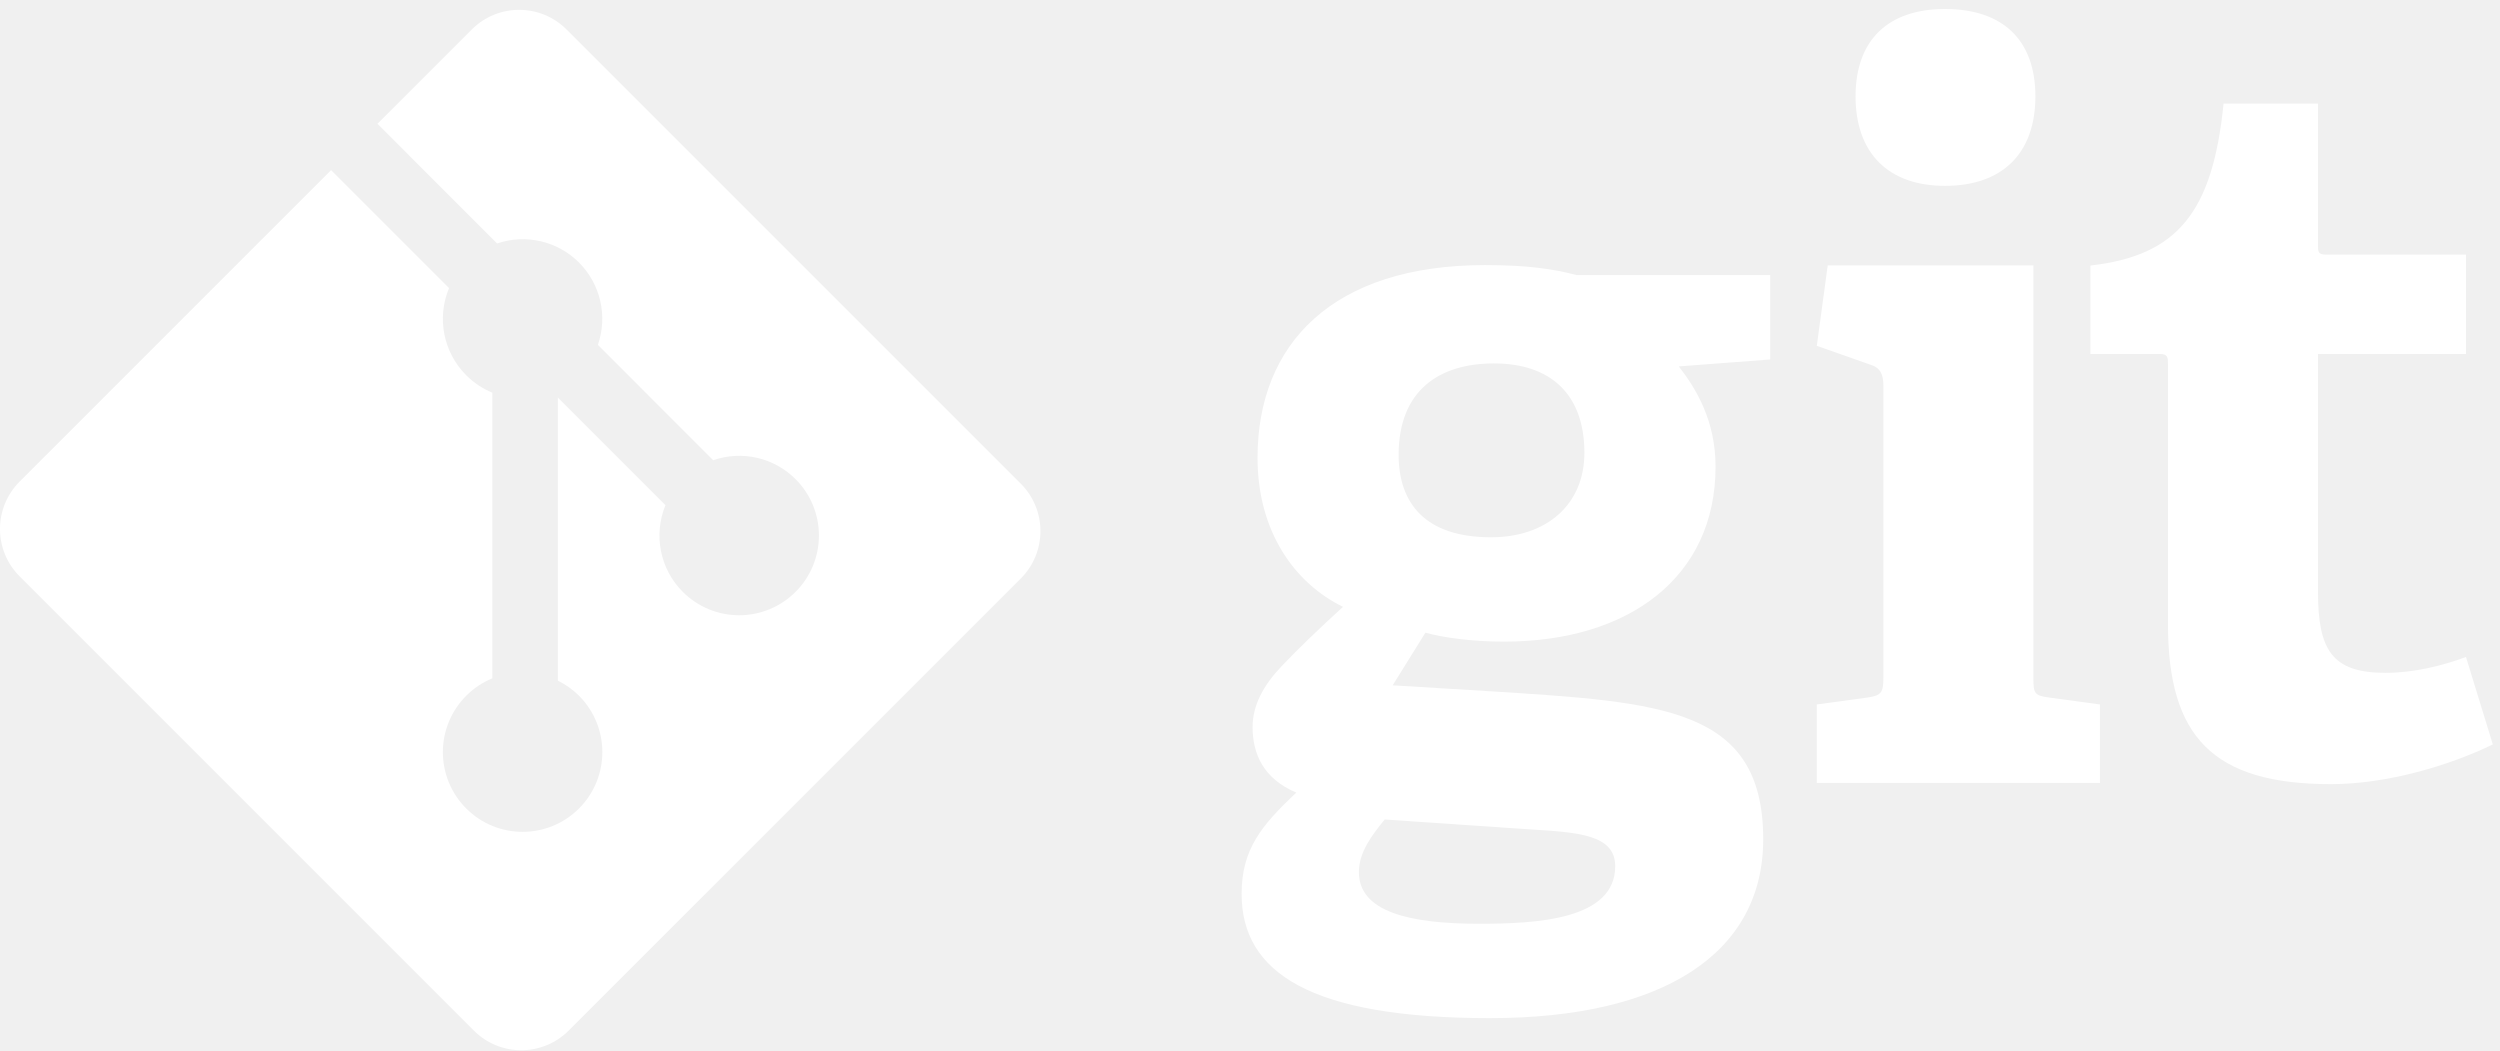
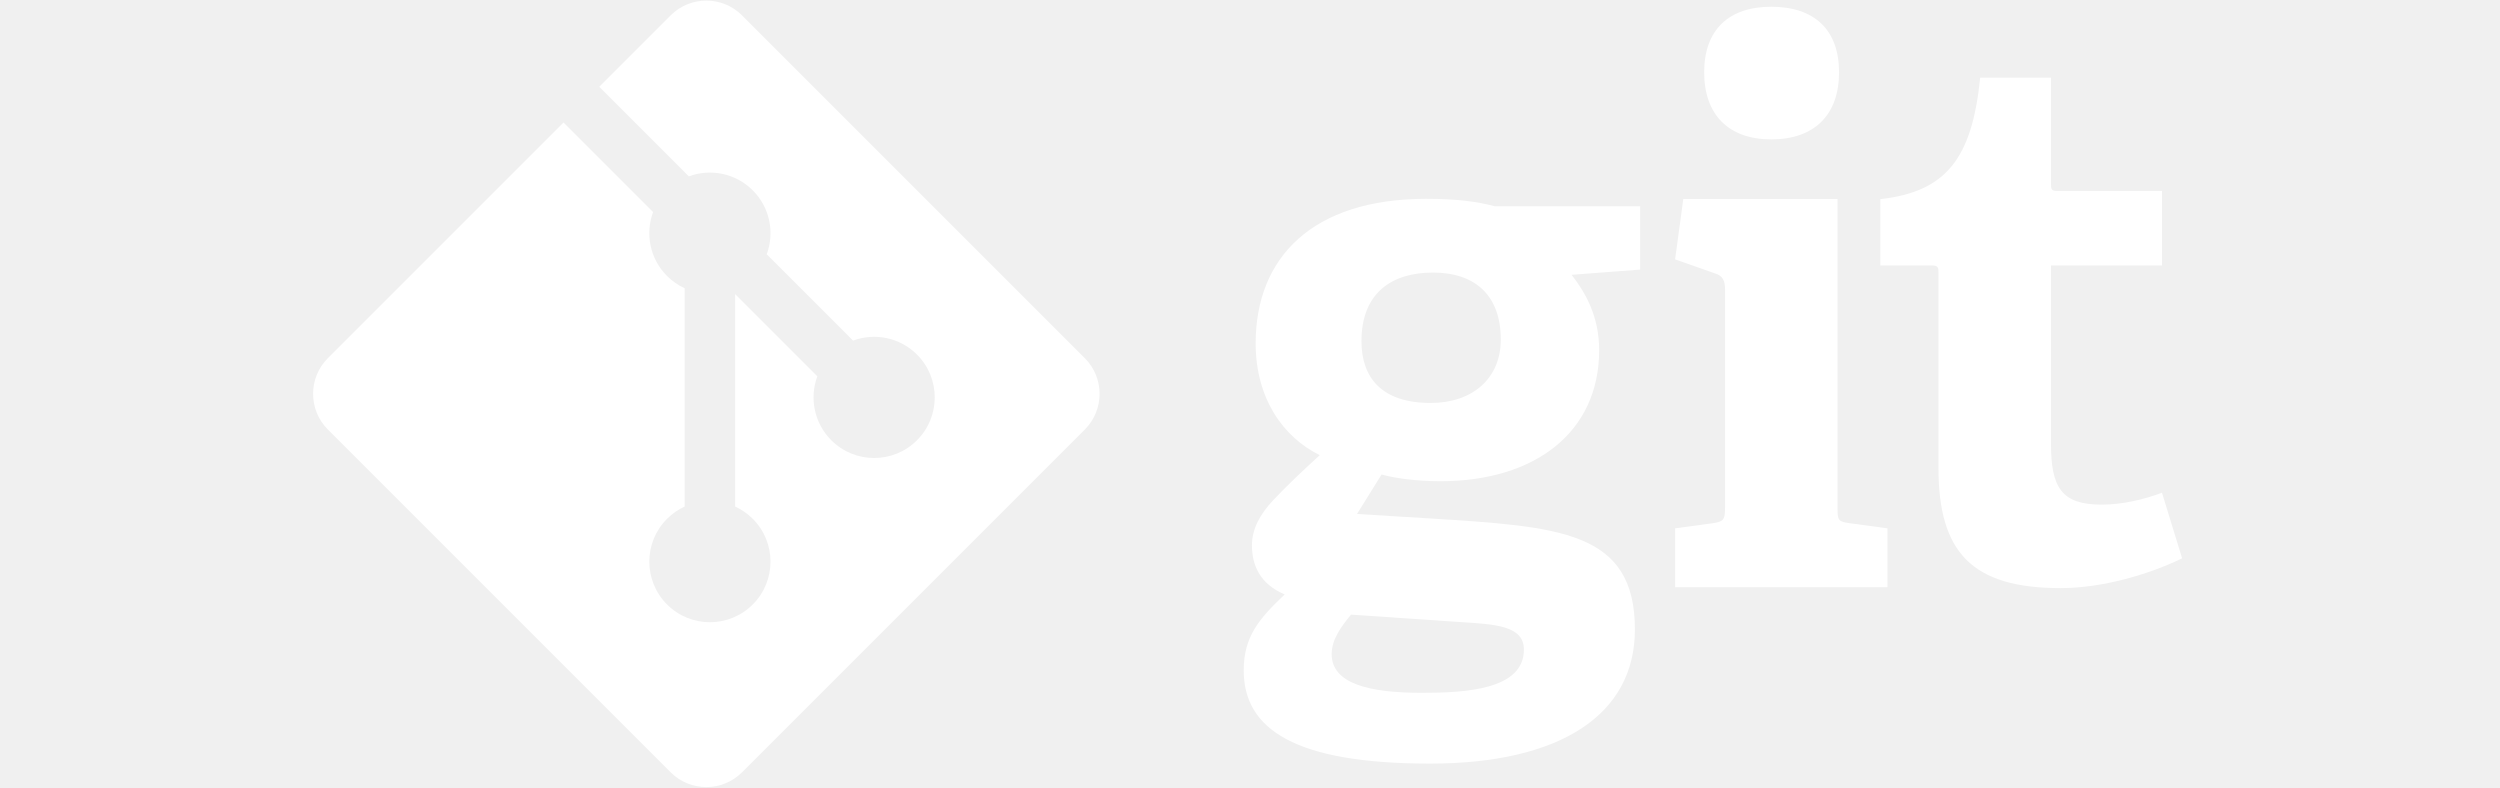
- <svg xmlns="http://www.w3.org/2000/svg" width="292" height="92pt" viewBox="0 0 219 92">
-   <defs>
-     <clipPath id="a">
-       <path d="M159 .79h25V69h-25Zm0 0" />
-     </clipPath>
-     <clipPath id="b">
-       <path d="M183 9h35.371v60H183Zm0 0" />
-     </clipPath>
-     <clipPath id="c">
-       <path d="M0 .79h92V92H0Zm0 0" />
-     </clipPath>
-   </defs>
-   <path style="stroke:none;fill-rule:nonzero;fill:#fff;fill-opacity:1" d="M130.871 31.836c-4.785 0-8.351 2.352-8.351 8.008 0 4.261 2.347 7.222 8.093 7.222 4.871 0 8.18-2.867 8.18-7.398 0-5.133-2.961-7.832-7.922-7.832Zm-9.57 39.95c-1.133 1.39-2.262 2.87-2.262 4.612 0 3.48 4.434 4.524 10.527 4.524 5.051 0 11.926-.352 11.926-5.043 0-2.793-3.308-2.965-7.488-3.227Zm25.761-39.688c1.563 2.004 3.22 4.789 3.22 8.793 0 9.656-7.571 15.316-18.536 15.316-2.789 0-5.312-.348-6.879-.785l-2.87 4.613 8.526.52c15.059.96 23.934 1.398 23.934 12.968 0 10.008-8.789 15.665-23.934 15.665-15.75 0-21.757-4.004-21.757-10.88 0-3.917 1.742-6 4.789-8.878-2.875-1.211-3.828-3.387-3.828-5.739 0-1.914.953-3.656 2.523-5.312 1.566-1.652 3.305-3.305 5.395-5.219-4.262-2.09-7.485-6.617-7.485-13.058 0-10.008 6.613-16.88 19.93-16.88 3.742 0 6.004.344 8.008.872h16.972v7.394l-8.007.61" />
-   <g clip-path="url(#a)">
-     <path style="stroke:none;fill-rule:nonzero;fill:#fff;fill-opacity:1" d="M170.379 16.281c-4.961 0-7.832-2.87-7.832-7.836 0-4.957 2.871-7.656 7.832-7.656 5.05 0 7.922 2.7 7.922 7.656 0 4.965-2.871 7.836-7.922 7.836Zm-11.227 52.305V61.71l4.438-.606c1.219-.175 1.394-.437 1.394-1.746V33.773c0-.953-.261-1.566-1.132-1.824l-4.7-1.656.957-7.047h18.016V59.36c0 1.399.086 1.57 1.395 1.746l4.437.606v6.875h-24.805" />
-   </g>
-   <g clip-path="url(#b)">
-     <path style="stroke:none;fill-rule:nonzero;fill:#fff;fill-opacity:1" d="M218.371 65.21c-3.742 1.825-9.223 3.481-14.187 3.481-10.356 0-14.27-4.175-14.27-14.015V31.879c0-.524 0-.871-.7-.871h-6.093v-7.746c7.664-.871 10.707-4.703 11.664-14.188h8.27v12.36c0 .609 0 .87.695.87h12.27v8.704h-12.965v20.797c0 5.136 1.218 7.136 5.918 7.136 2.437 0 4.96-.609 7.047-1.39l2.351 7.66" />
-   </g>
-   <g clip-path="url(#c)">
-     <path style="stroke:none;fill-rule:nonzero;fill:#fff;fill-opacity:1" d="M89.422 42.371 49.629 2.582a5.868 5.868 0 0 0-8.3 0l-8.263 8.262 10.48 10.484a6.965 6.965 0 0 1 7.173 1.668 6.98 6.98 0 0 1 1.656 7.215l10.102 10.105a6.963 6.963 0 0 1 7.214 1.657 6.976 6.976 0 0 1 0 9.875 6.98 6.98 0 0 1-9.879 0 6.987 6.987 0 0 1-1.519-7.594l-9.422-9.422v24.793a6.979 6.979 0 0 1 1.848 1.32 6.988 6.988 0 0 1 0 9.88c-2.73 2.726-7.153 2.726-9.875 0a6.98 6.98 0 0 1 0-9.88 6.893 6.893 0 0 1 2.285-1.523V34.398a6.893 6.893 0 0 1-2.285-1.523 6.988 6.988 0 0 1-1.508-7.637L29.004 14.902 1.719 42.187a5.868 5.868 0 0 0 0 8.301l39.793 39.793a5.868 5.868 0 0 0 8.3 0l39.61-39.605a5.873 5.873 0 0 0 0-8.305" />
-   </g>
+ <svg xmlns="http://www.w3.org/2000/svg" width="292pt" height="92pt" viewBox="0 0 219 92">
+   <path fill="#fff" d="M130.871 31.836c-4.785 0-8.351 2.352-8.351 8.008 0 4.261 2.347 7.222 8.093 7.222 4.871 0 8.18-2.867 8.18-7.398 0-5.133-2.961-7.832-7.922-7.832Zm-9.57 39.95c-1.133 1.39-2.262 2.87-2.262 4.612 0 3.48 4.434 4.524 10.527 4.524 5.051 0 11.926-.352 11.926-5.043 0-2.793-3.308-2.965-7.488-3.227Zm25.761-39.688c1.563 2.004 3.22 4.789 3.22 8.793 0 9.656-7.571 15.316-18.536 15.316-2.789 0-5.312-.348-6.879-.785l-2.87 4.613 8.526.52c15.059.96 23.934 1.398 23.934 12.968 0 10.008-8.789 15.665-23.934 15.665-15.75 0-21.757-4.004-21.757-10.88 0-3.917 1.742-6 4.789-8.878-2.875-1.211-3.828-3.387-3.828-5.739 0-1.914.953-3.656 2.523-5.312 1.566-1.652 3.305-3.305 5.395-5.219-4.262-2.09-7.485-6.617-7.485-13.058 0-10.008 6.613-16.88 19.93-16.88 3.742 0 6.004.344 8.008.872h16.972v7.394l-8.007.61" />
+   <path fill="#fff" d="M170.379 16.281c-4.961 0-7.832-2.87-7.832-7.836 0-4.957 2.871-7.656 7.832-7.656 5.05 0 7.922 2.7 7.922 7.656 0 4.965-2.871 7.836-7.922 7.836Zm-11.227 52.305V61.71l4.438-.606c1.219-.175 1.394-.437 1.394-1.746V33.773c0-.953-.261-1.566-1.132-1.824l-4.7-1.656.957-7.047h18.016V59.36c0 1.399.086 1.57 1.395 1.746l4.437.606v6.875h-24.805" />
+   <path fill="#fff" d="M218.371 65.21c-3.742 1.825-9.223 3.481-14.187 3.481-10.356 0-14.27-4.175-14.27-14.015V31.879c0-.524 0-.871-.7-.871h-6.093v-7.746c7.664-.871 10.707-4.703 11.664-14.188h8.27v12.36c0 .609 0 .87.695.87h12.27v8.704h-12.965v20.797c0 5.136 1.218 7.136 5.918 7.136 2.437 0 4.96-.609 7.047-1.39l2.351 7.66" />
+   <path fill="#fff" transform="scale(1.179487) translate(10 10) rotate(-45 29 29)" d="M5,58c-2.761,0 -5,-2.239 -5,-5v-48c0,-2.761 2.239,-5 5,-5l33,0v12.544c-2.066,0.948 -3.5,3.034 -3.5,5.456c0,0.735 0.132,1.439 0.374,2.09l-15.284,15.284c-0.651,-0.242 -1.355,-0.374 -2.09,-0.374c-3.314,0 -6,2.686 -6,6c0,3.314 2.686,6 6,6c3.314,0 6,-2.686 6,-6c0,-0.735 -0.132,-1.439 -0.374,-2.09l14.874,-14.874l0,11.509c-2.066,0.948 -3.5,3.034 -3.5,5.456c0,3.314 2.686,6 6,6c3.314,0 6,-2.686 6,-6c0,-2.421 -1.434,-4.508 -3.5,-5.456l0,-12.088c2.066,-0.948 3.5,-3.034 3.5,-5.456c0,-2.421 -1.434,-4.508 -3.5,-5.456l0,-12.544h10c2.761,0 5,2.239 5,5v48c0,2.761 -2.239,5 -5,5z" />
</svg>
